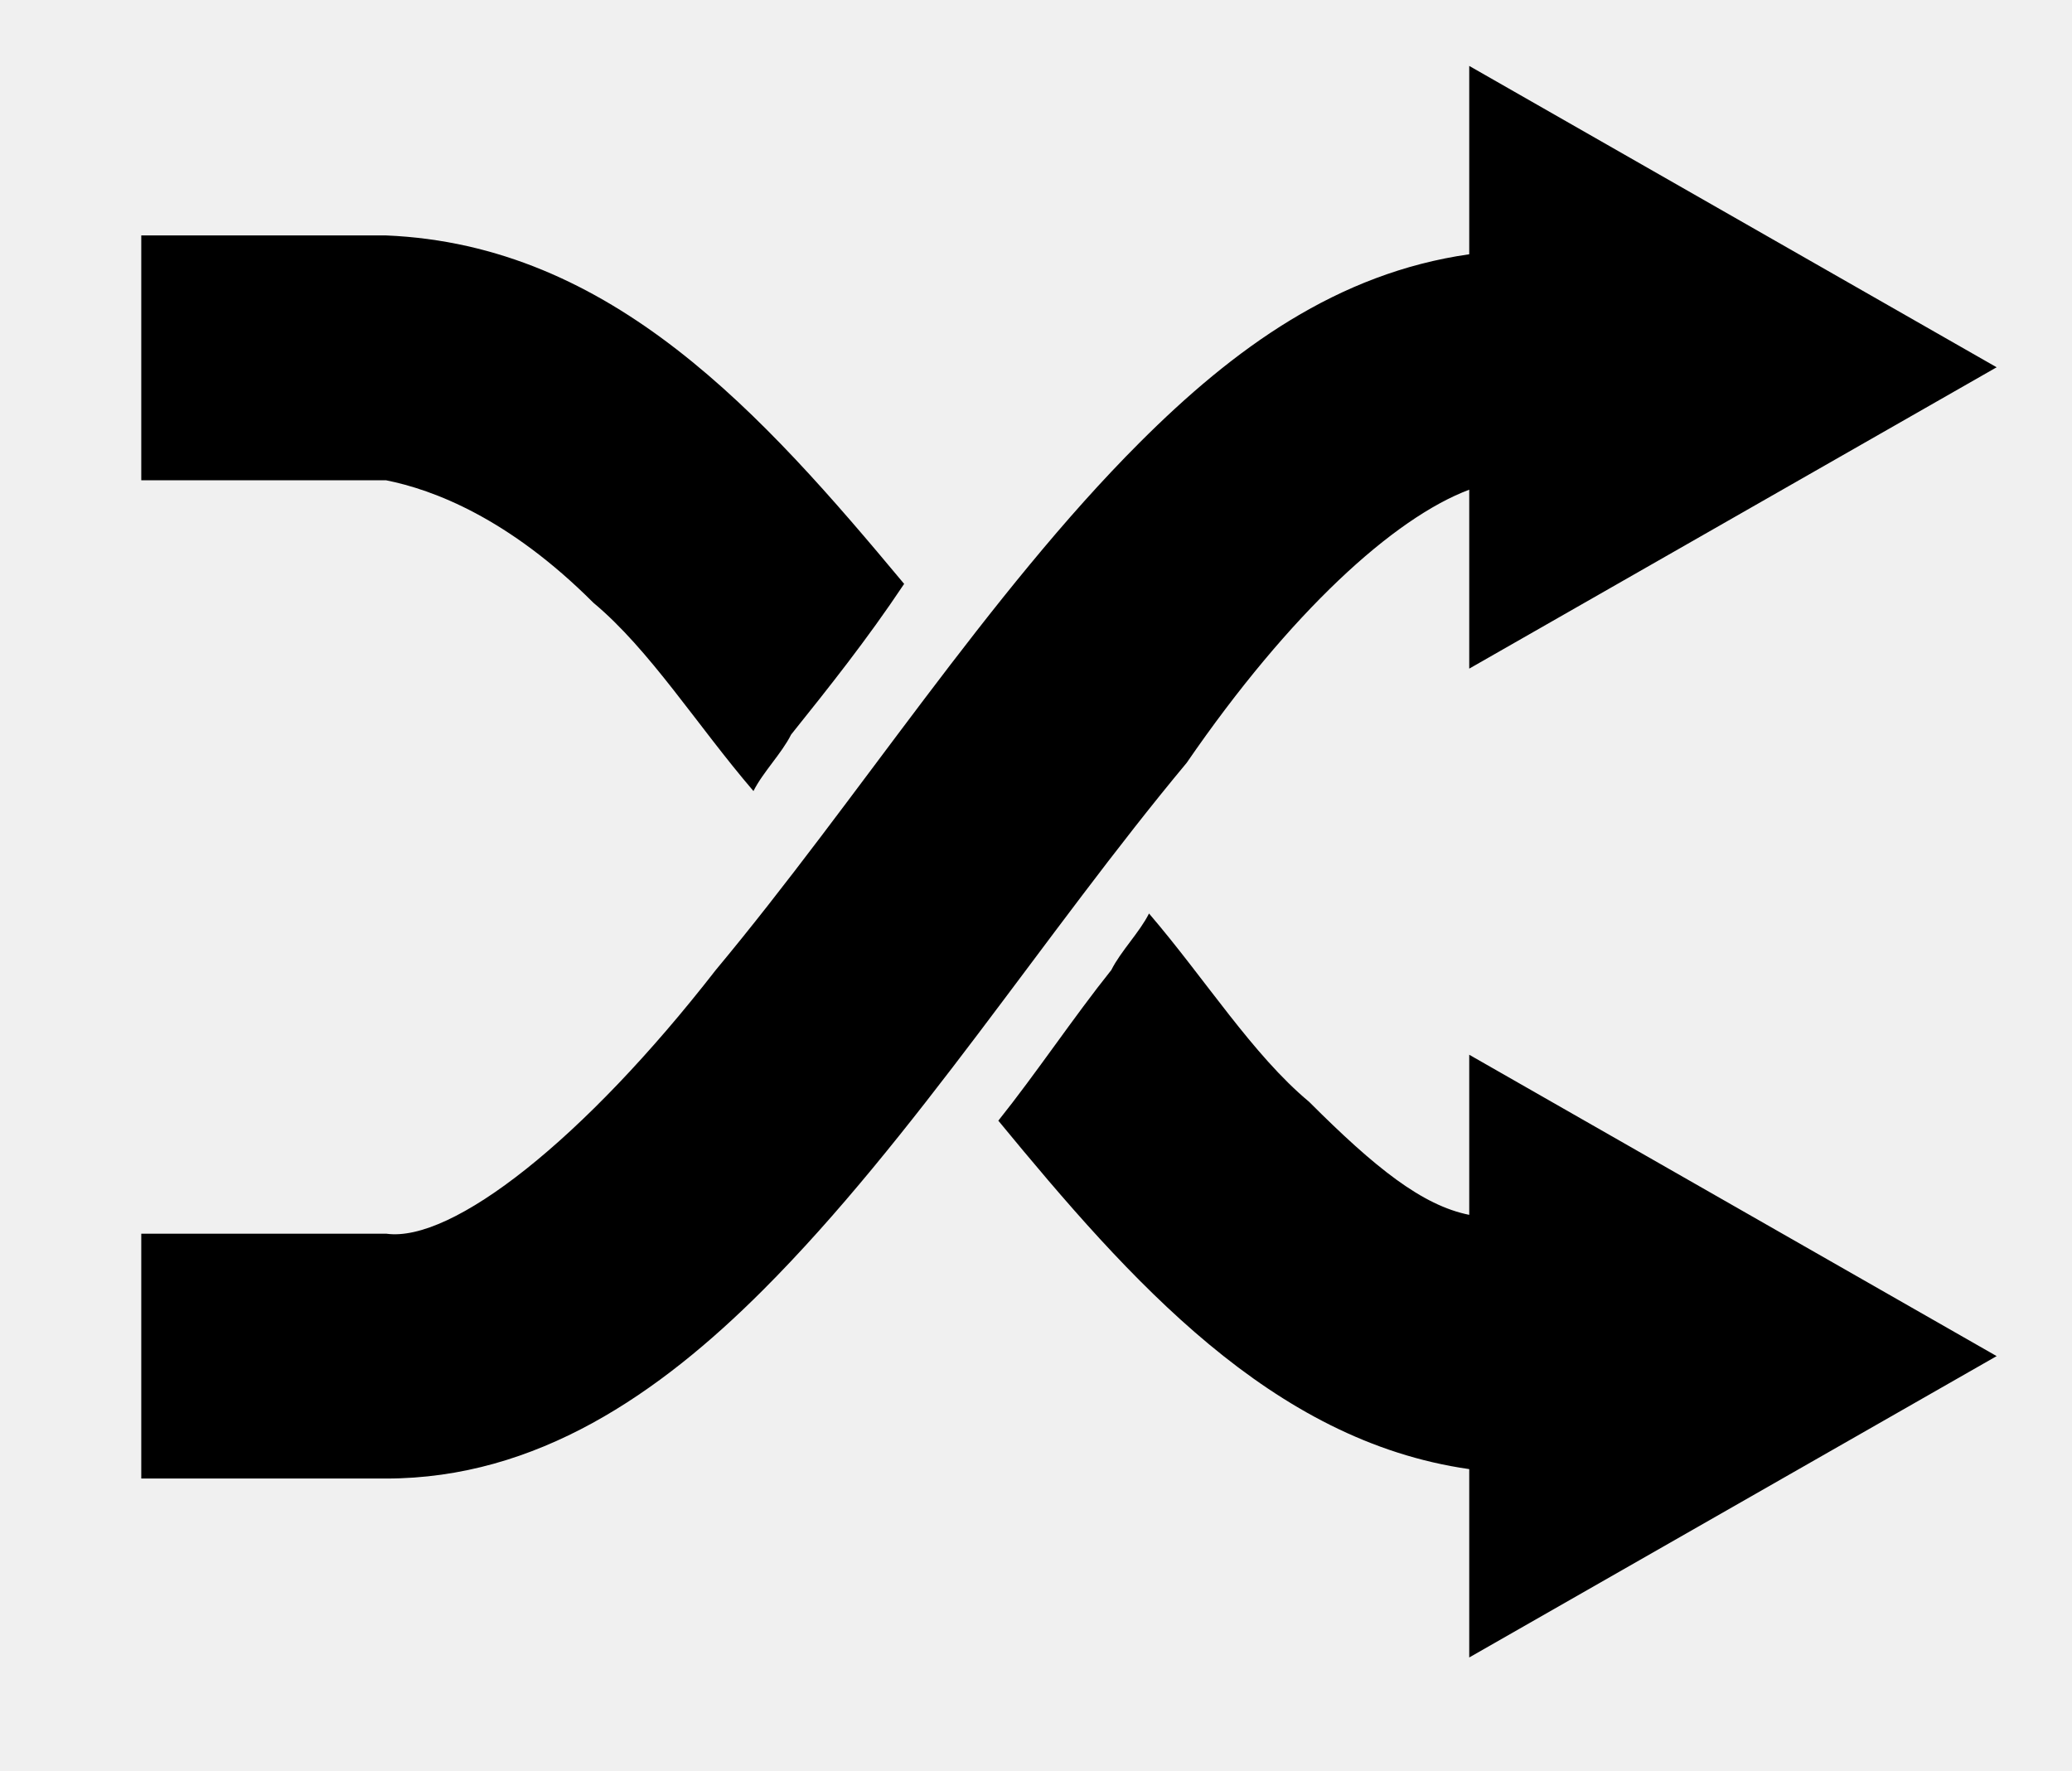
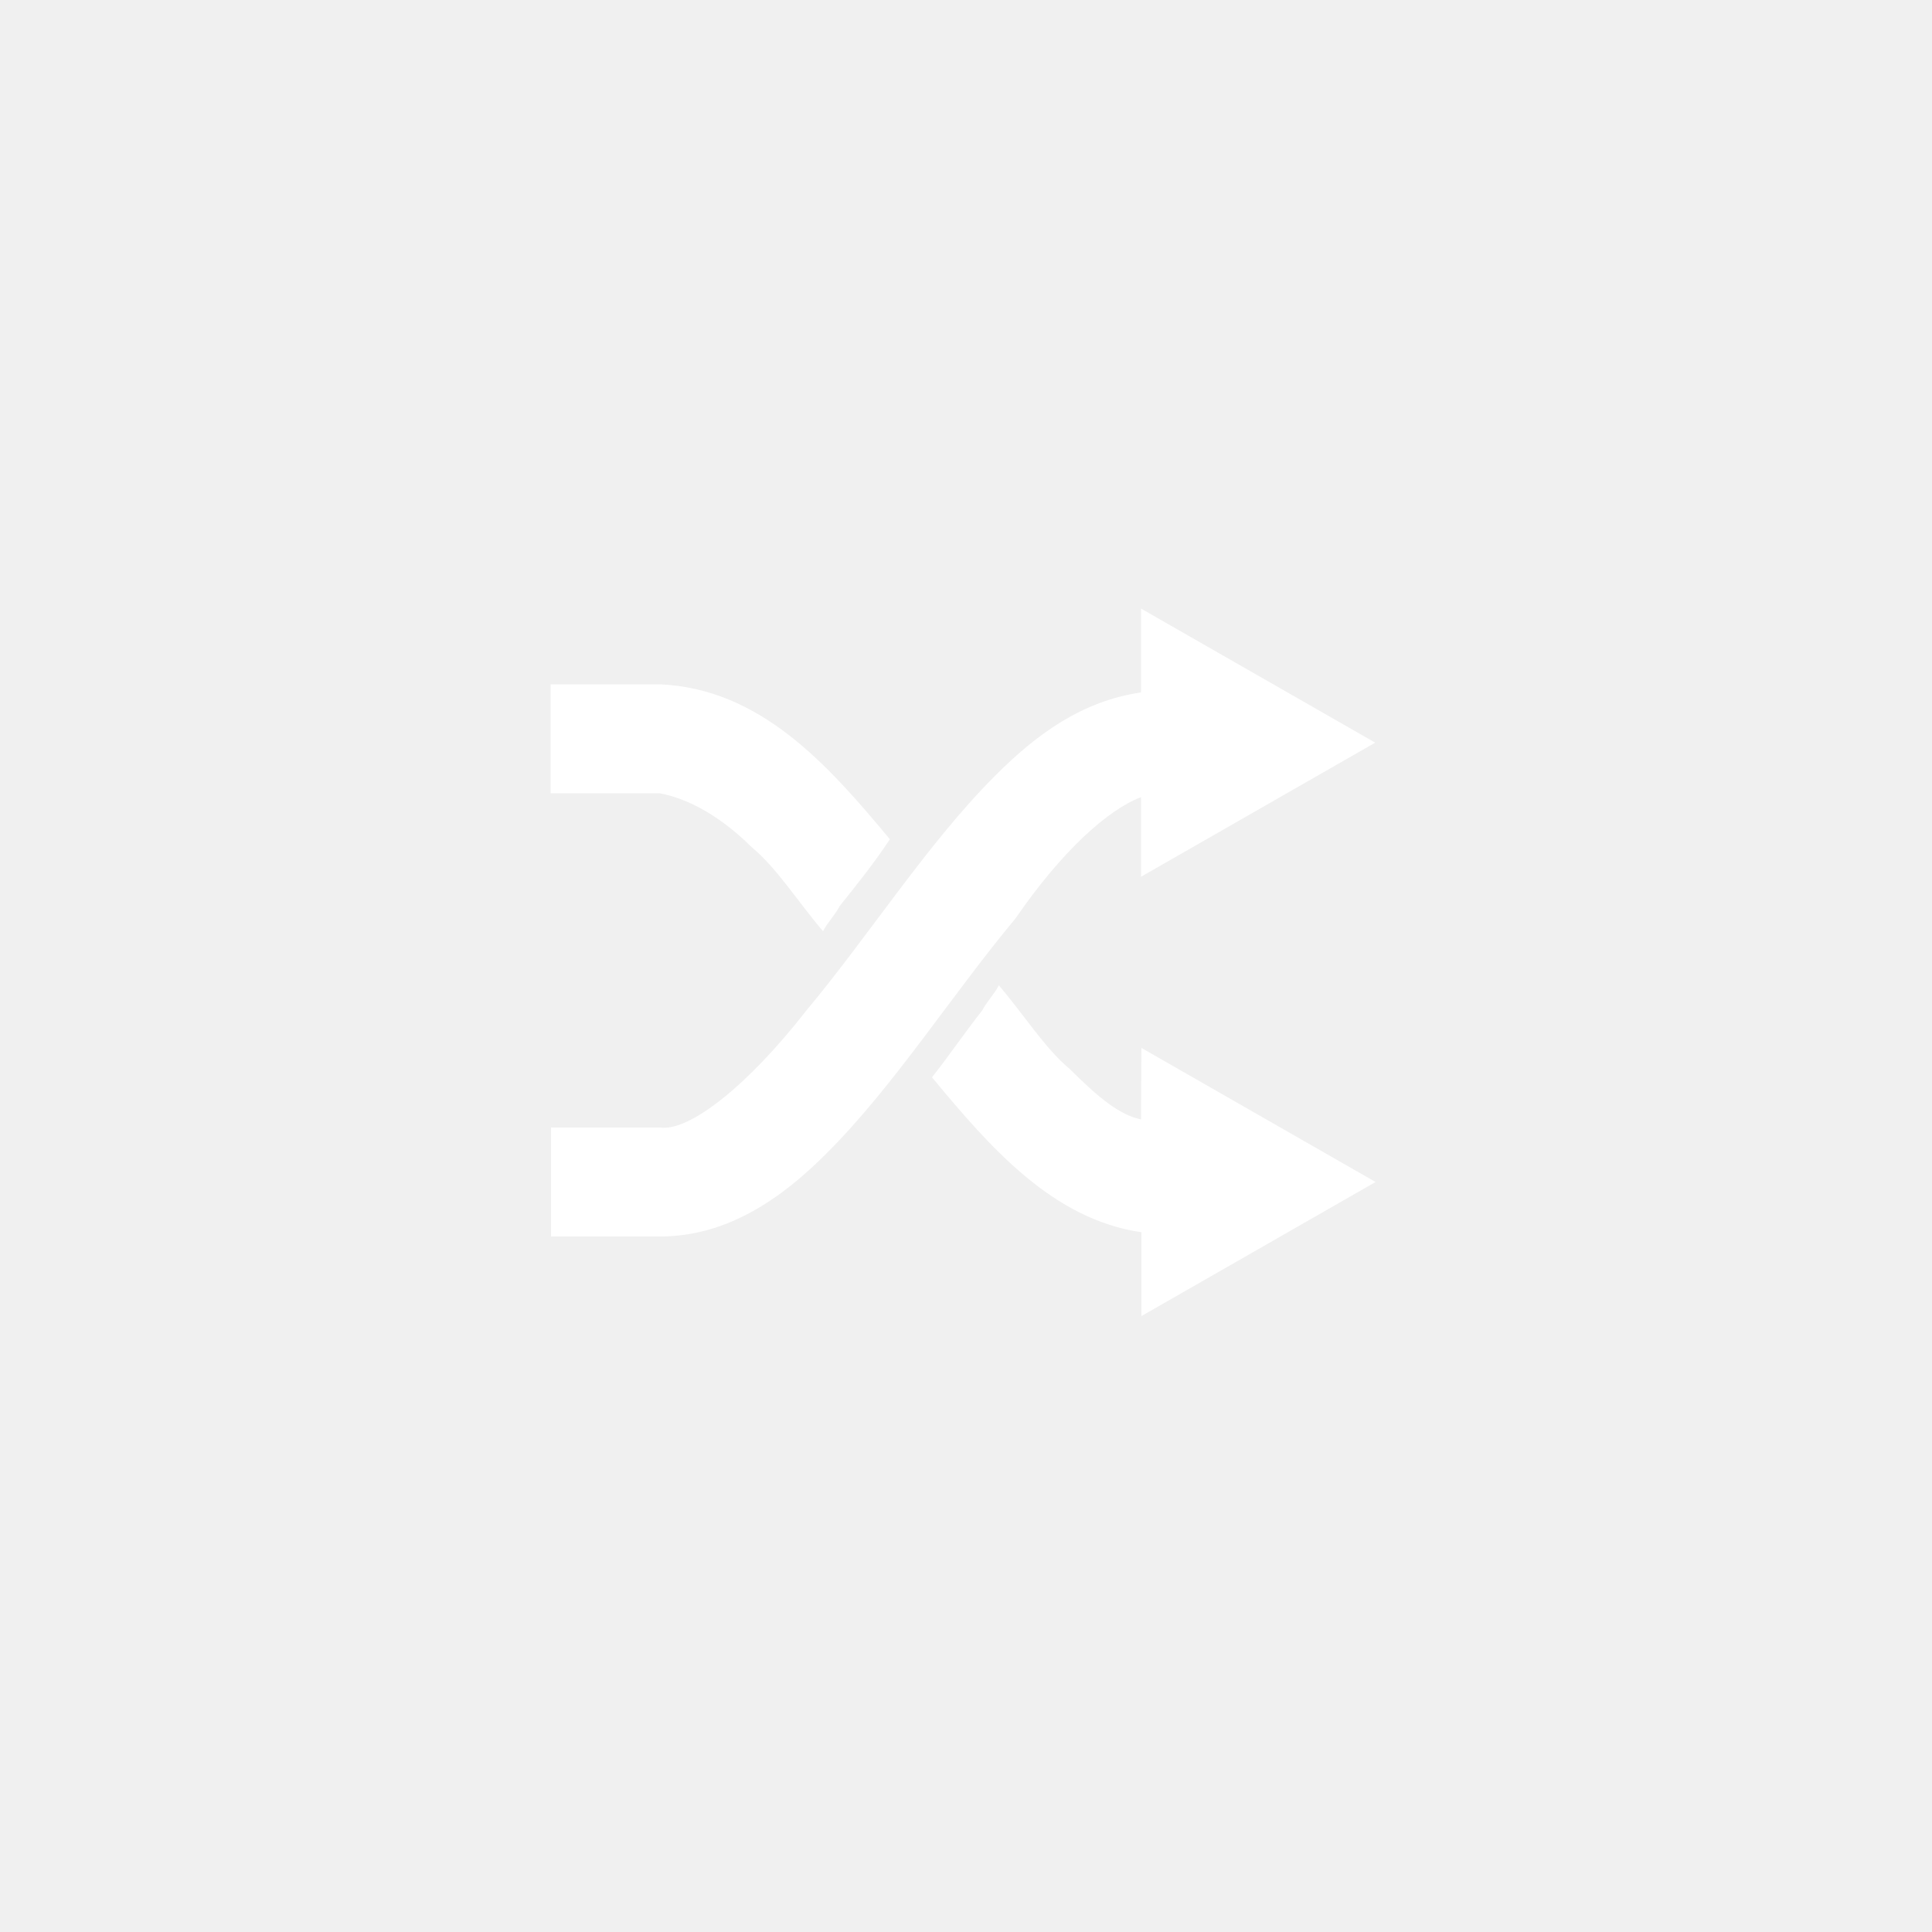
- <svg xmlns="http://www.w3.org/2000/svg" version="1.1" id="Layer_1" x="0px" y="0px" viewBox="-227.7 236.8 22 18.8" enable-background="new -227.7 236.8 22 18.8" xml:space="preserve">
-   <path id="shiffle" d="M-212.1,249.7c-0.5-0.1-1-0.5-1.7-1.2c-0.6-0.5-1.1-1.3-1.7-2c-0.1,0.2-0.3,0.4-0.4,0.6  c-0.4,0.5-0.8,1.1-1.2,1.6c1.4,1.7,2.9,3.4,5,3.7v2l5.6-3.2l-5.6-3.2V249.7z M-221.4,243.2c0.6,0.5,1.1,1.3,1.7,2  c0.1-0.2,0.3-0.4,0.4-0.6c0.4-0.5,0.8-1,1.2-1.6c-1.5-1.8-3.1-3.6-5.5-3.7h-2.6v2.6h2.6C-223.1,242-222.3,242.3-221.4,243.2z   M-212.1,242v1.9l5.6-3.2l-5.6-3.2v2c-1.4,0.2-2.5,1-3.5,2c-1.6,1.6-3,3.8-4.5,5.6c-1.4,1.8-2.8,2.9-3.5,2.8h-2.6v2.6h2.6  c1.6,0,2.9-0.9,4-2c1.6-1.6,3-3.8,4.5-5.6C-214,243.3-212.9,242.3-212.1,242z" />
+ <svg xmlns="http://www.w3.org/2000/svg" version="1.1" id="Layer_1" x="0px" y="0px" viewBox="0 0 500 500" enable-background="new 0 0 500 500" xml:space="preserve">
+   <path id="shiffle" fill="#FFFFFF" d="M295.3,289.7c-5.4-1.1-10.8-5.4-18.4-13c-6.5-5.4-11.9-14.1-18.4-21.7  c-1.1,2.2-3.2,4.3-4.3,6.5c-4.3,5.4-8.7,11.9-13,17.3c15.2,18.4,31.4,36.8,54.2,40.1v21.7l60.6-34.7l-60.6-34.7L295.3,289.7  L295.3,289.7z M194.6,219.3c6.5,5.4,11.9,14.1,18.4,21.7c1.1-2.2,3.2-4.3,4.3-6.5c4.3-5.4,8.7-10.8,13-17.3  c-16.2-19.5-33.6-39-59.6-40.1h-28.2v28.2h28.2C176.2,206.3,184.8,209.6,194.6,219.3z M295.3,206.3v20.6l60.6-34.7l-60.6-34.7v21.7  c-15.2,2.2-27.1,10.8-37.9,21.7c-17.3,17.3-32.5,41.2-48.7,60.6c-15.2,19.5-30.3,31.4-37.9,30.3h-28.2v28.2h28.2  c17.3,0,31.4-9.7,43.3-21.7c17.3-17.3,32.5-41.2,48.7-60.6C274.7,220.4,286.6,209.6,295.3,206.3z" />
</svg>
